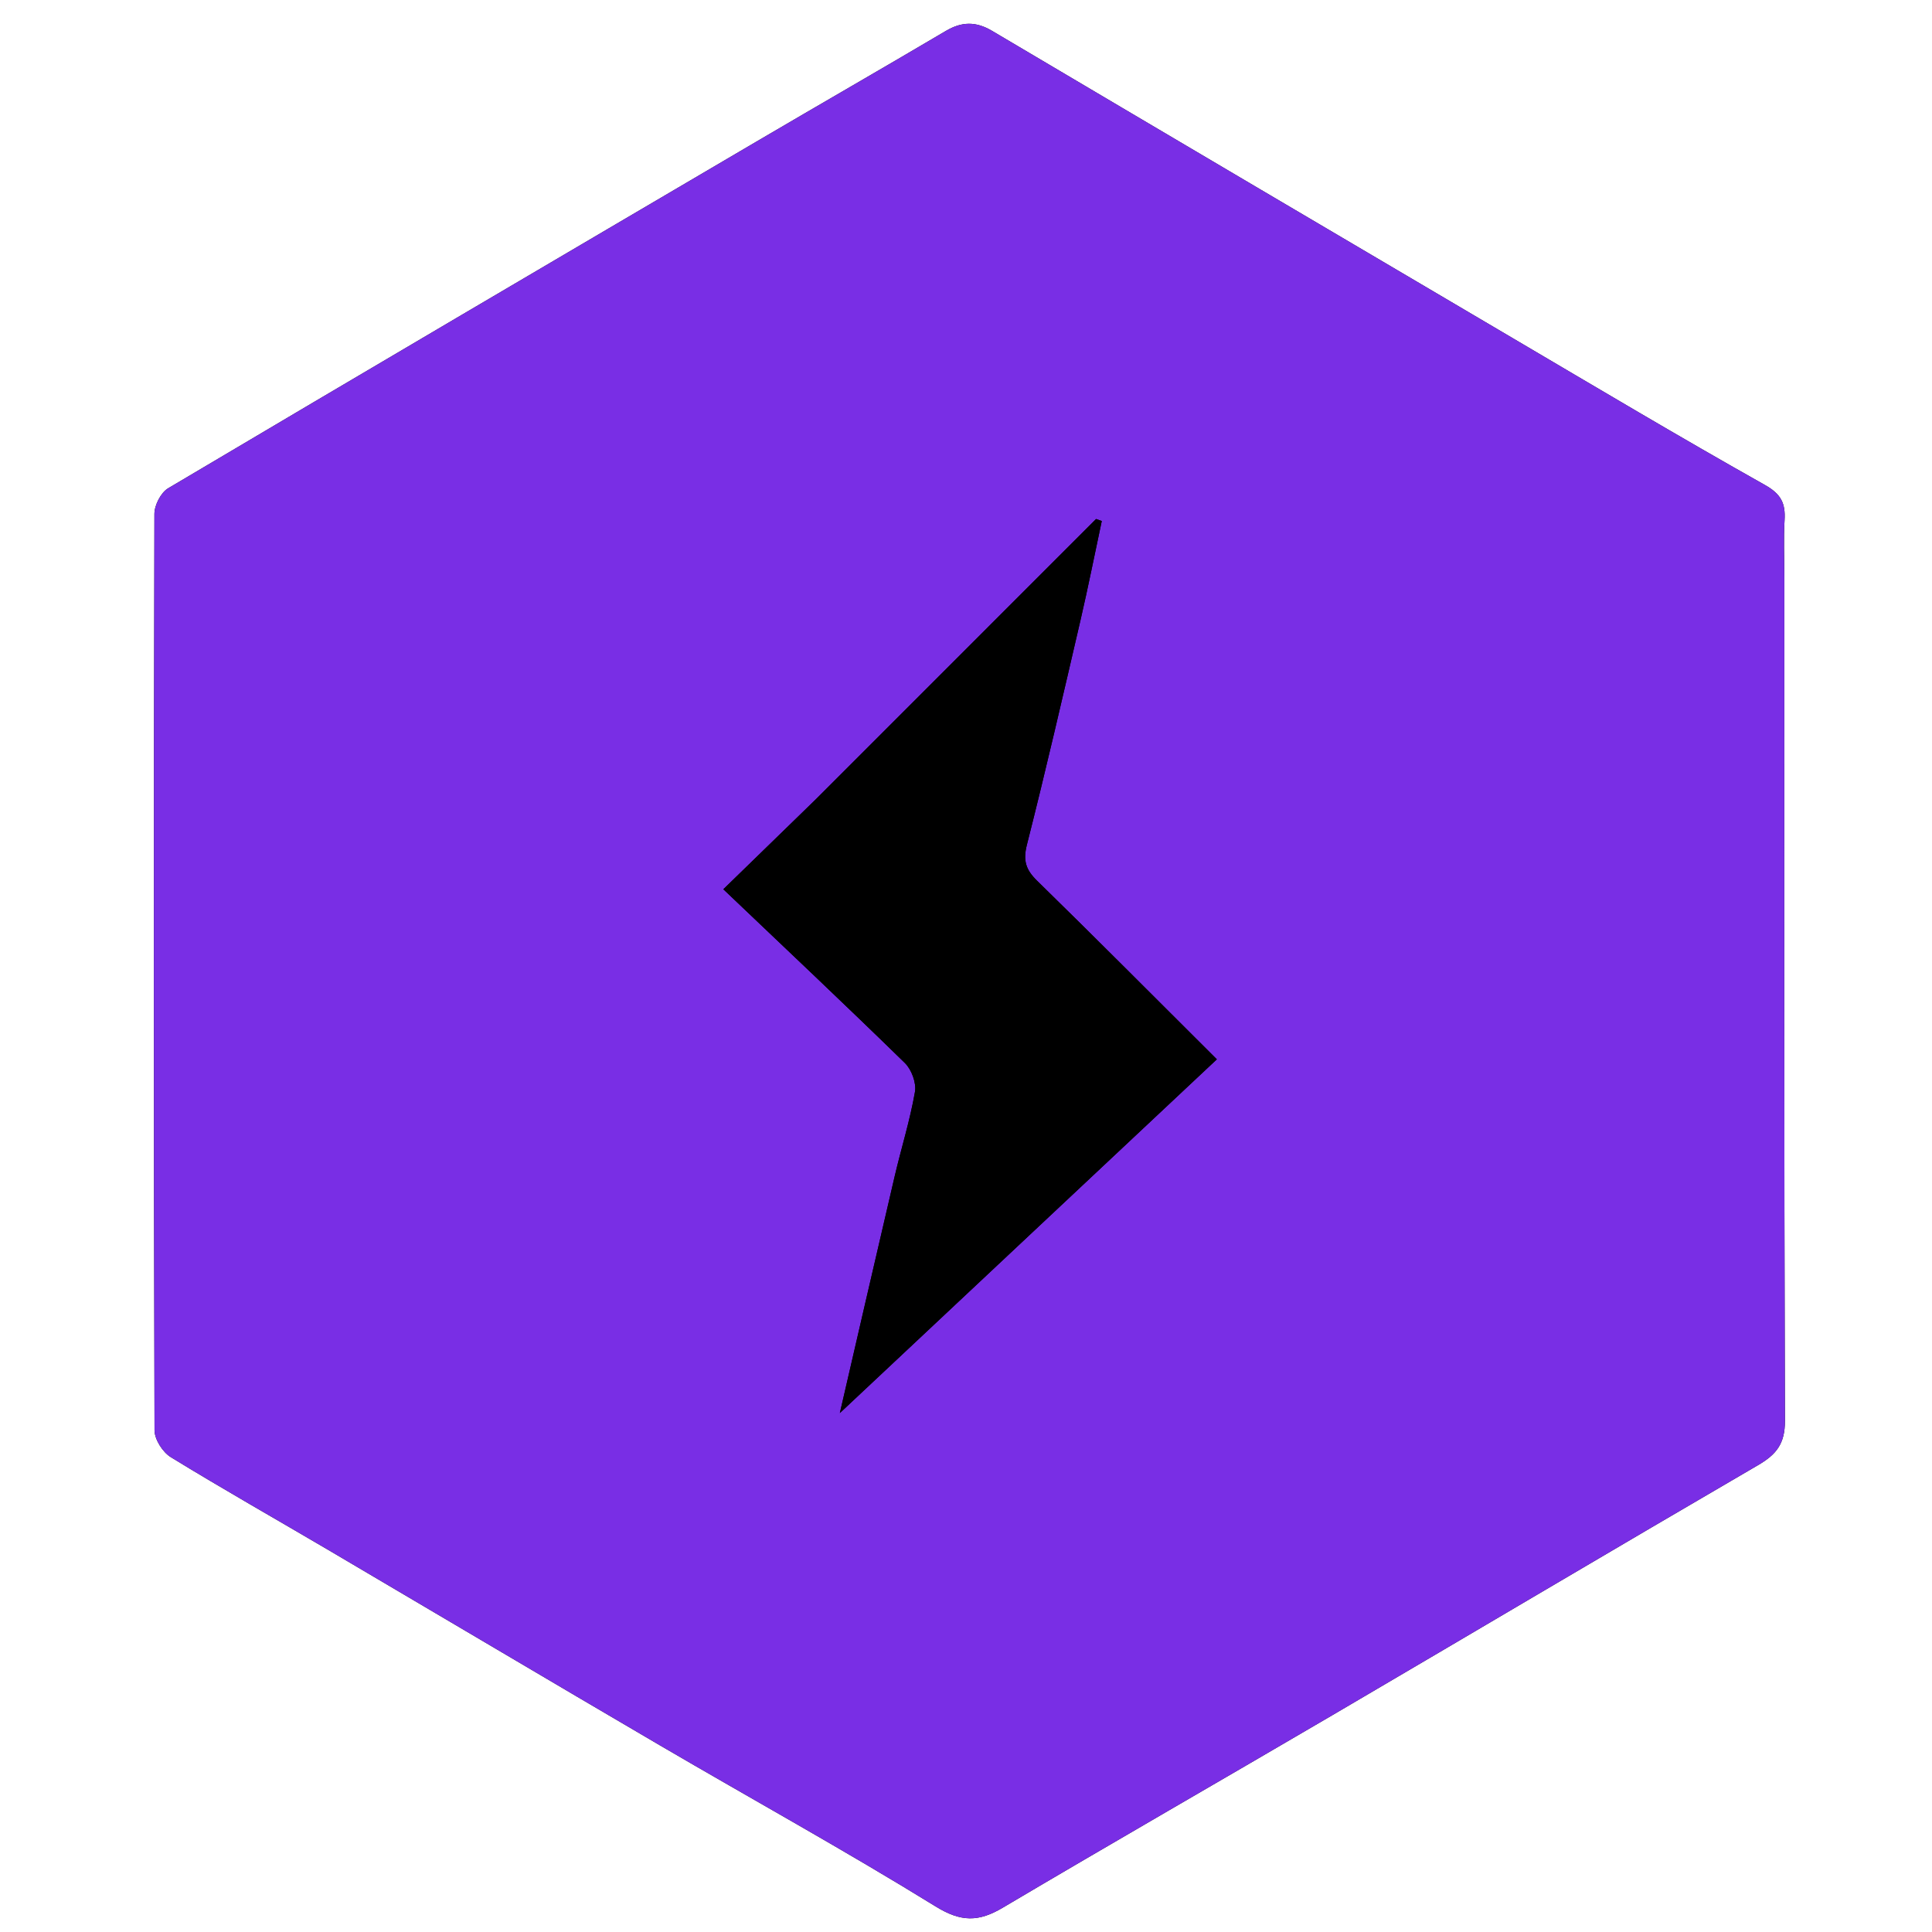
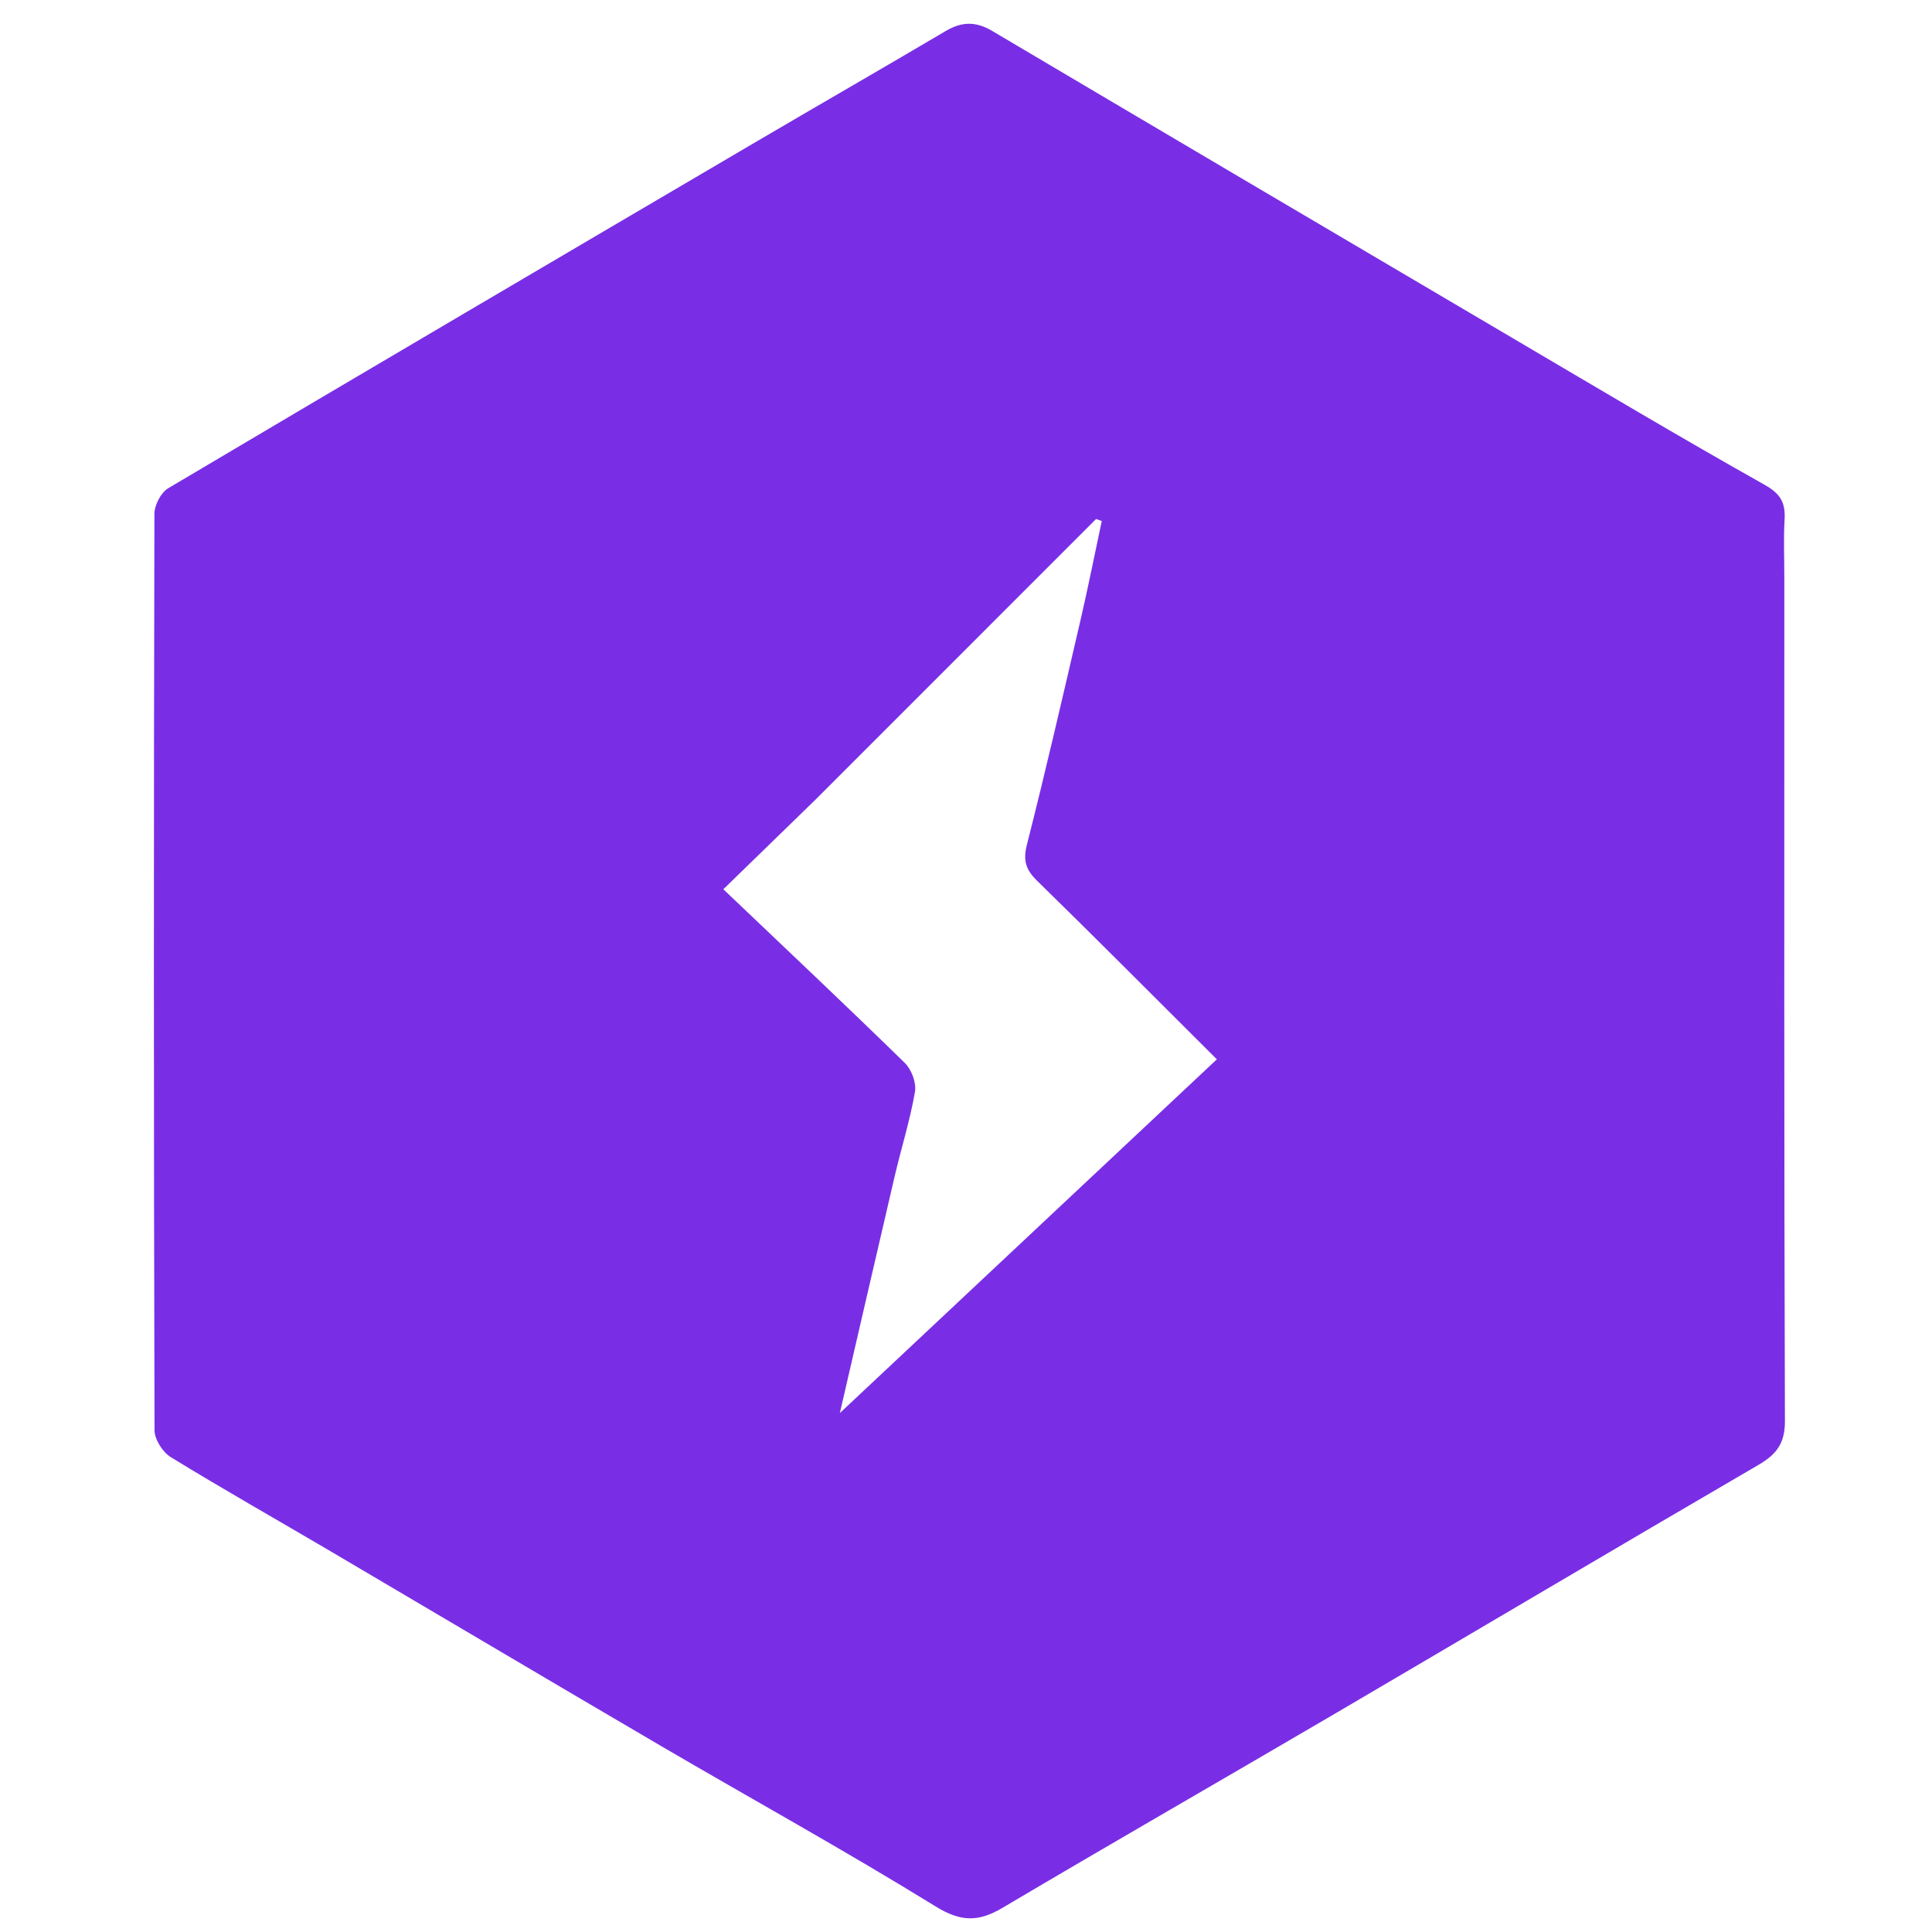
<svg xmlns="http://www.w3.org/2000/svg" version="1.1" id="Layer_1" x="0px" y="0px" width="100%" viewBox="-22 0 314 314" enable-background="new -22 0 314 314" xml:space="preserve">
-   <path fill="#000000" opacity="1" stroke="none" d=" M267.999,93.514  C267.999,90.515 267.863,87.509 268.039,84.52  C268.198,81.832 267.497,80.314 264.852,78.827  C251.074,71.08 237.49,62.987 223.868,54.965  C195.642,38.342 167.423,21.705 139.236,5.016  C136.61,3.461 134.319,3.496 131.729,5.026  C121.489,11.077 111.174,17.001 100.918,23.026  C69.031,41.758 37.144,60.492 5.333,79.354  C4.149,80.056 3.1,82.099 3.097,83.52  C2.983,133.162 2.978,182.805 3.115,232.447  C3.119,233.94 4.438,236.014 5.755,236.823  C14.224,242.02 22.879,246.916 31.445,251.957  C49.42,262.534 67.352,273.186 85.352,283.72  C100.256,292.442 115.388,300.788 130.078,309.854  C134.206,312.401 137.055,312.368 140.947,310.064  C158.76,299.515 176.718,289.212 194.578,278.742  C217.649,265.216 240.649,251.568 263.757,238.106  C266.715,236.382 268.108,234.622 268.096,230.943  C267.947,185.465 267.999,139.987 267.999,93.514 z" />
  <path fill="#792EE5" opacity="1" stroke="none" d=" M267.999,94.011  C267.999,139.987 267.947,185.465 268.096,230.943  C268.108,234.622 266.715,236.382 263.757,238.106  C240.649,251.568 217.649,265.216 194.578,278.742  C176.718,289.212 158.76,299.515 140.947,310.064  C137.055,312.368 134.206,312.401 130.078,309.854  C115.388,300.788 100.256,292.442 85.352,283.72  C67.352,273.186 49.42,262.534 31.445,251.957  C22.879,246.916 14.224,242.02 5.755,236.823  C4.438,236.014 3.119,233.94 3.115,232.447  C2.978,182.805 2.983,133.162 3.097,83.52  C3.1,82.099 4.149,80.056 5.333,79.354  C37.144,60.492 69.031,41.758 100.918,23.026  C111.174,17.001 121.489,11.077 131.729,5.026  C134.319,3.496 136.61,3.461 139.236,5.016  C167.423,21.705 195.642,38.342 223.868,54.965  C237.49,62.987 251.074,71.08 264.852,78.827  C267.497,80.314 268.198,81.832 268.039,84.52  C267.863,87.509 267.999,90.515 267.999,94.011 M110.5,130  C105.628,134.737 100.757,139.475 95.561,144.527  C105.679,154.163 115.459,163.376 125.066,172.765  C126.153,173.827 126.957,176.003 126.706,177.457  C125.905,182.081 124.48,186.593 123.409,191.175  C120.198,204.913 117.04,218.664 114.498,229.657  C133.804,211.544 154.716,191.923 175.771,172.167  C165.451,161.886 156.064,152.439 146.542,143.132  C144.712,141.343 144.247,139.854 144.903,137.273  C147.982,125.154 150.783,112.963 153.611,100.782  C154.852,95.436 155.919,90.05 157.065,84.682  C156.758,84.571 156.451,84.46 156.144,84.349  C141.096,99.399 126.048,114.45 110.5,130 z" />
-   <path fill="#000000" opacity="1" stroke="none" d=" M110.75,129.75  C126.048,114.45 141.096,99.399 156.144,84.349  C156.451,84.46 156.758,84.571 157.065,84.682  C155.919,90.05 154.852,95.436 153.611,100.782  C150.783,112.963 147.982,125.154 144.903,137.273  C144.247,139.854 144.712,141.343 146.542,143.132  C156.064,152.439 165.451,161.886 175.771,172.167  C154.716,191.923 133.804,211.544 114.498,229.657  C117.04,218.664 120.198,204.913 123.409,191.175  C124.48,186.593 125.905,182.081 126.706,177.457  C126.957,176.003 126.153,173.827 125.066,172.765  C115.459,163.376 105.679,154.163 95.561,144.527  C100.757,139.475 105.628,134.737 110.75,129.75 z" />
</svg>
